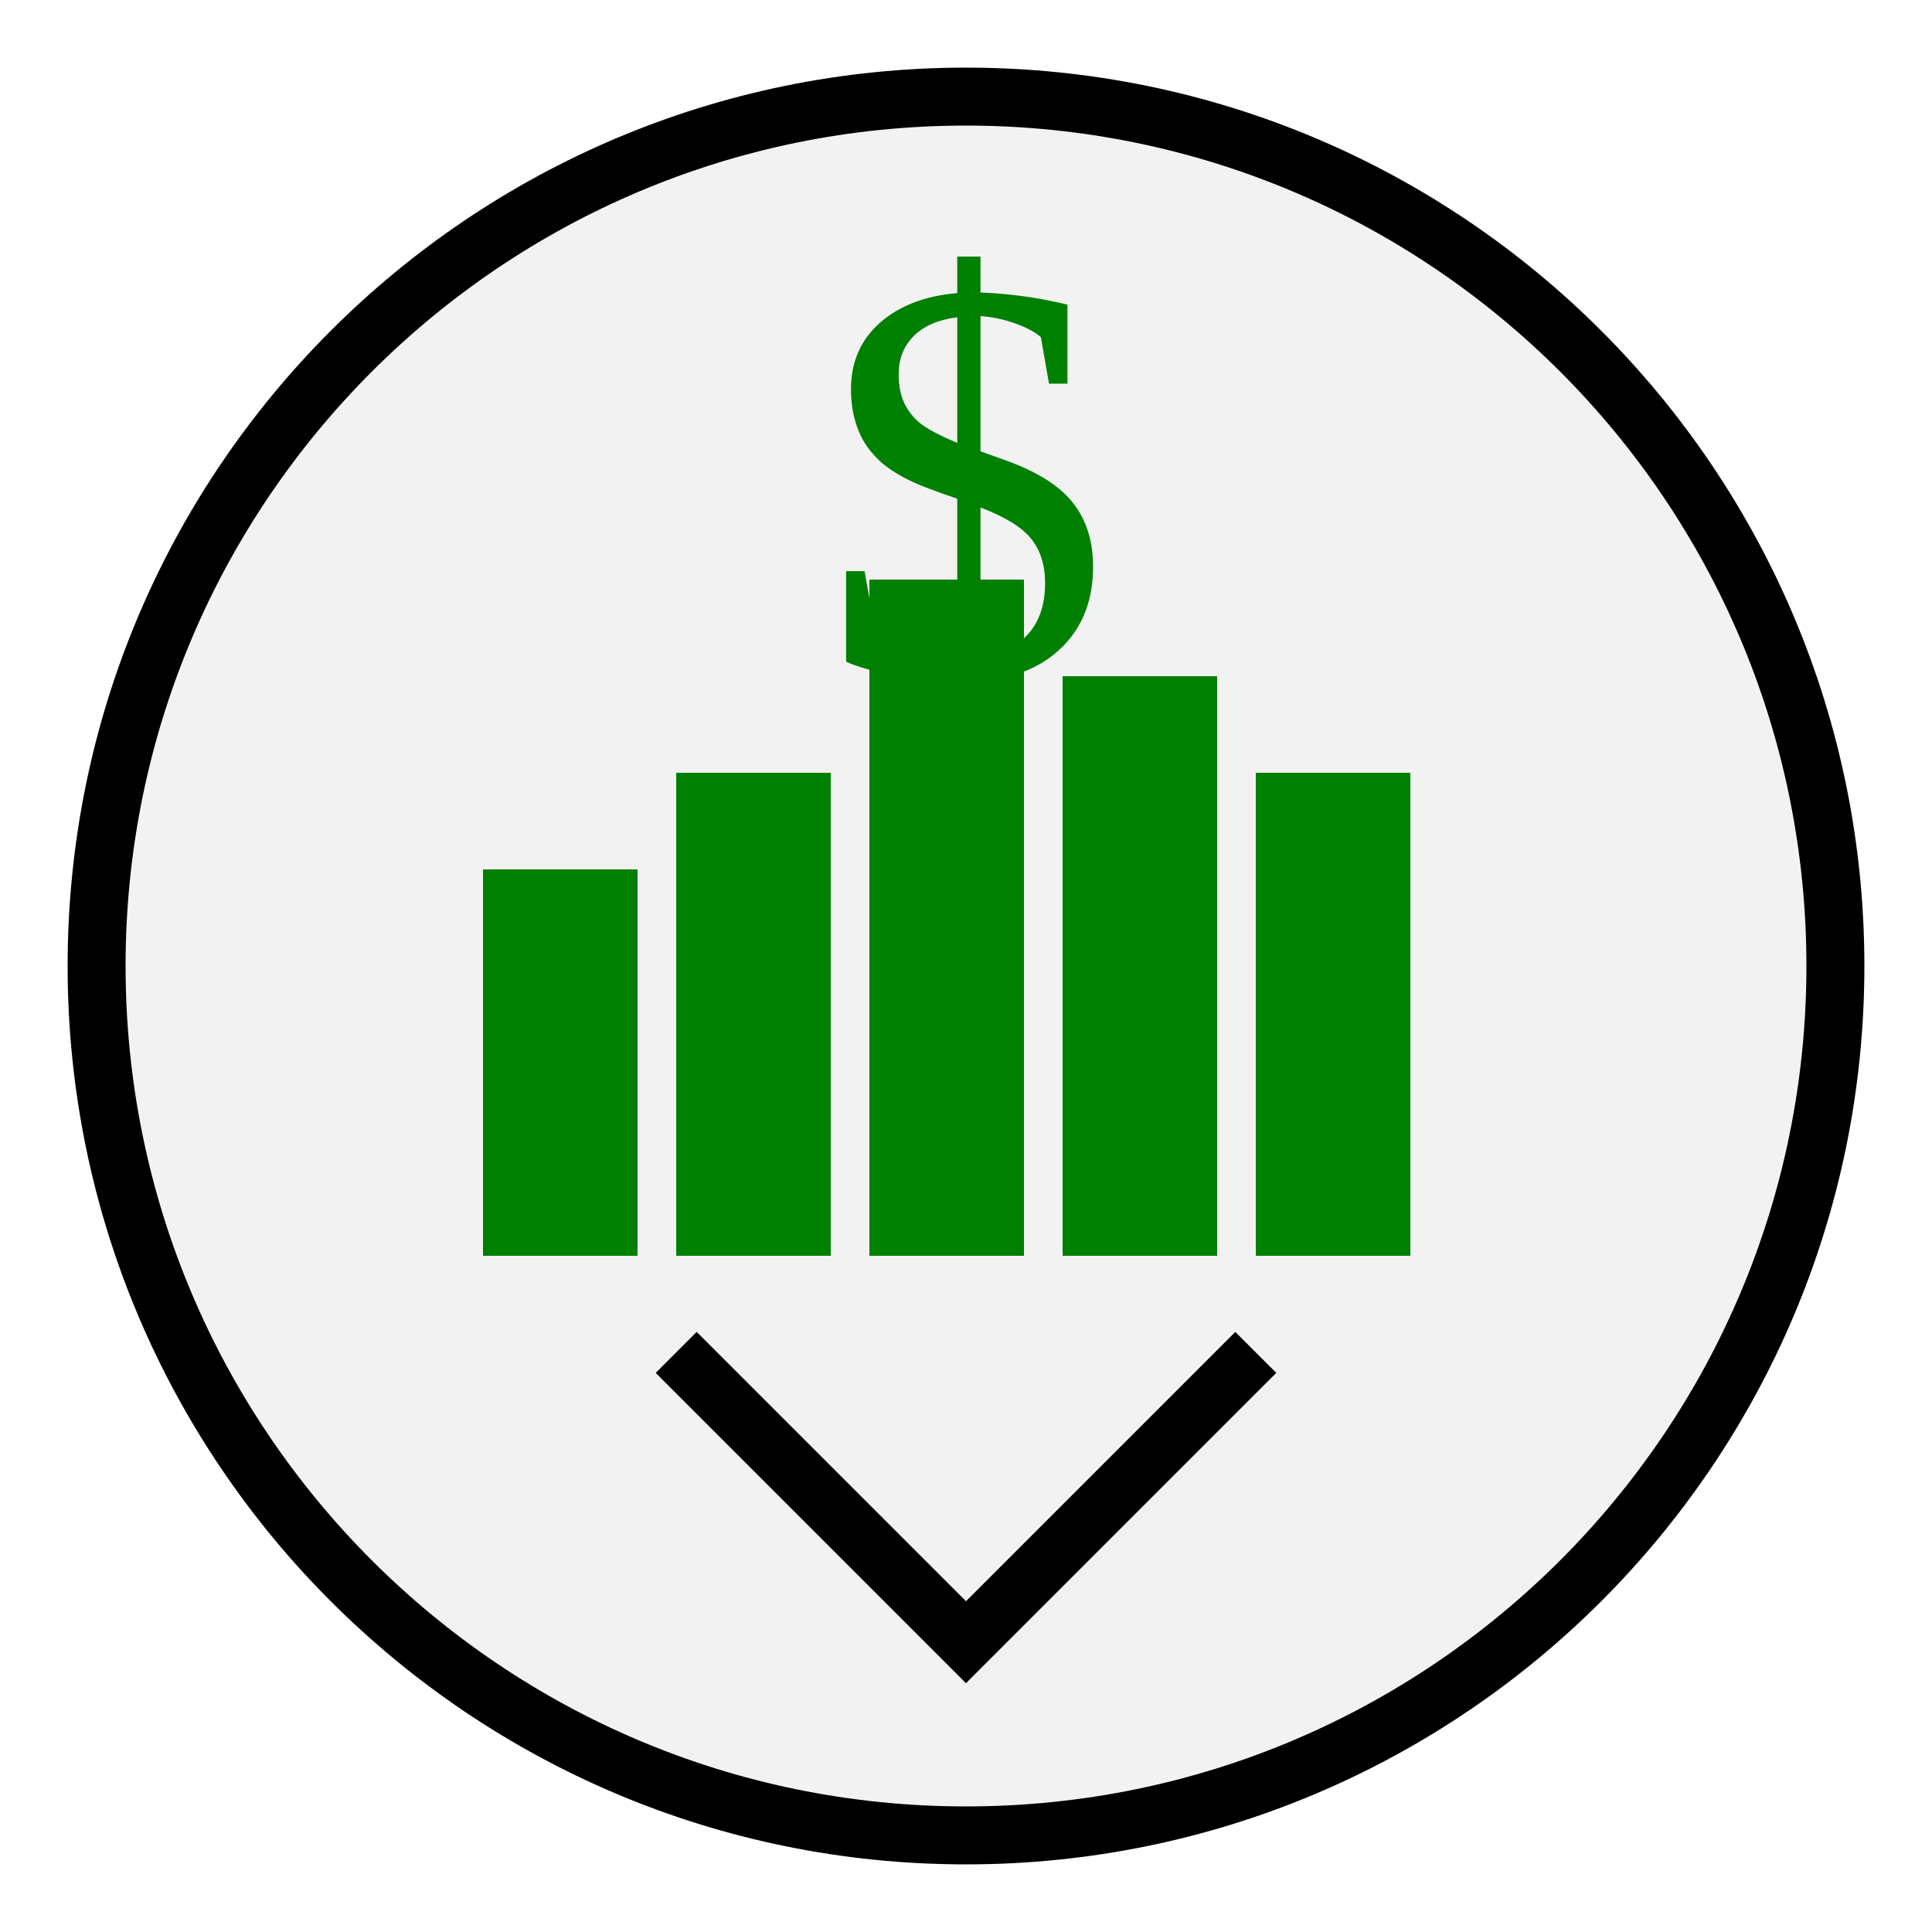
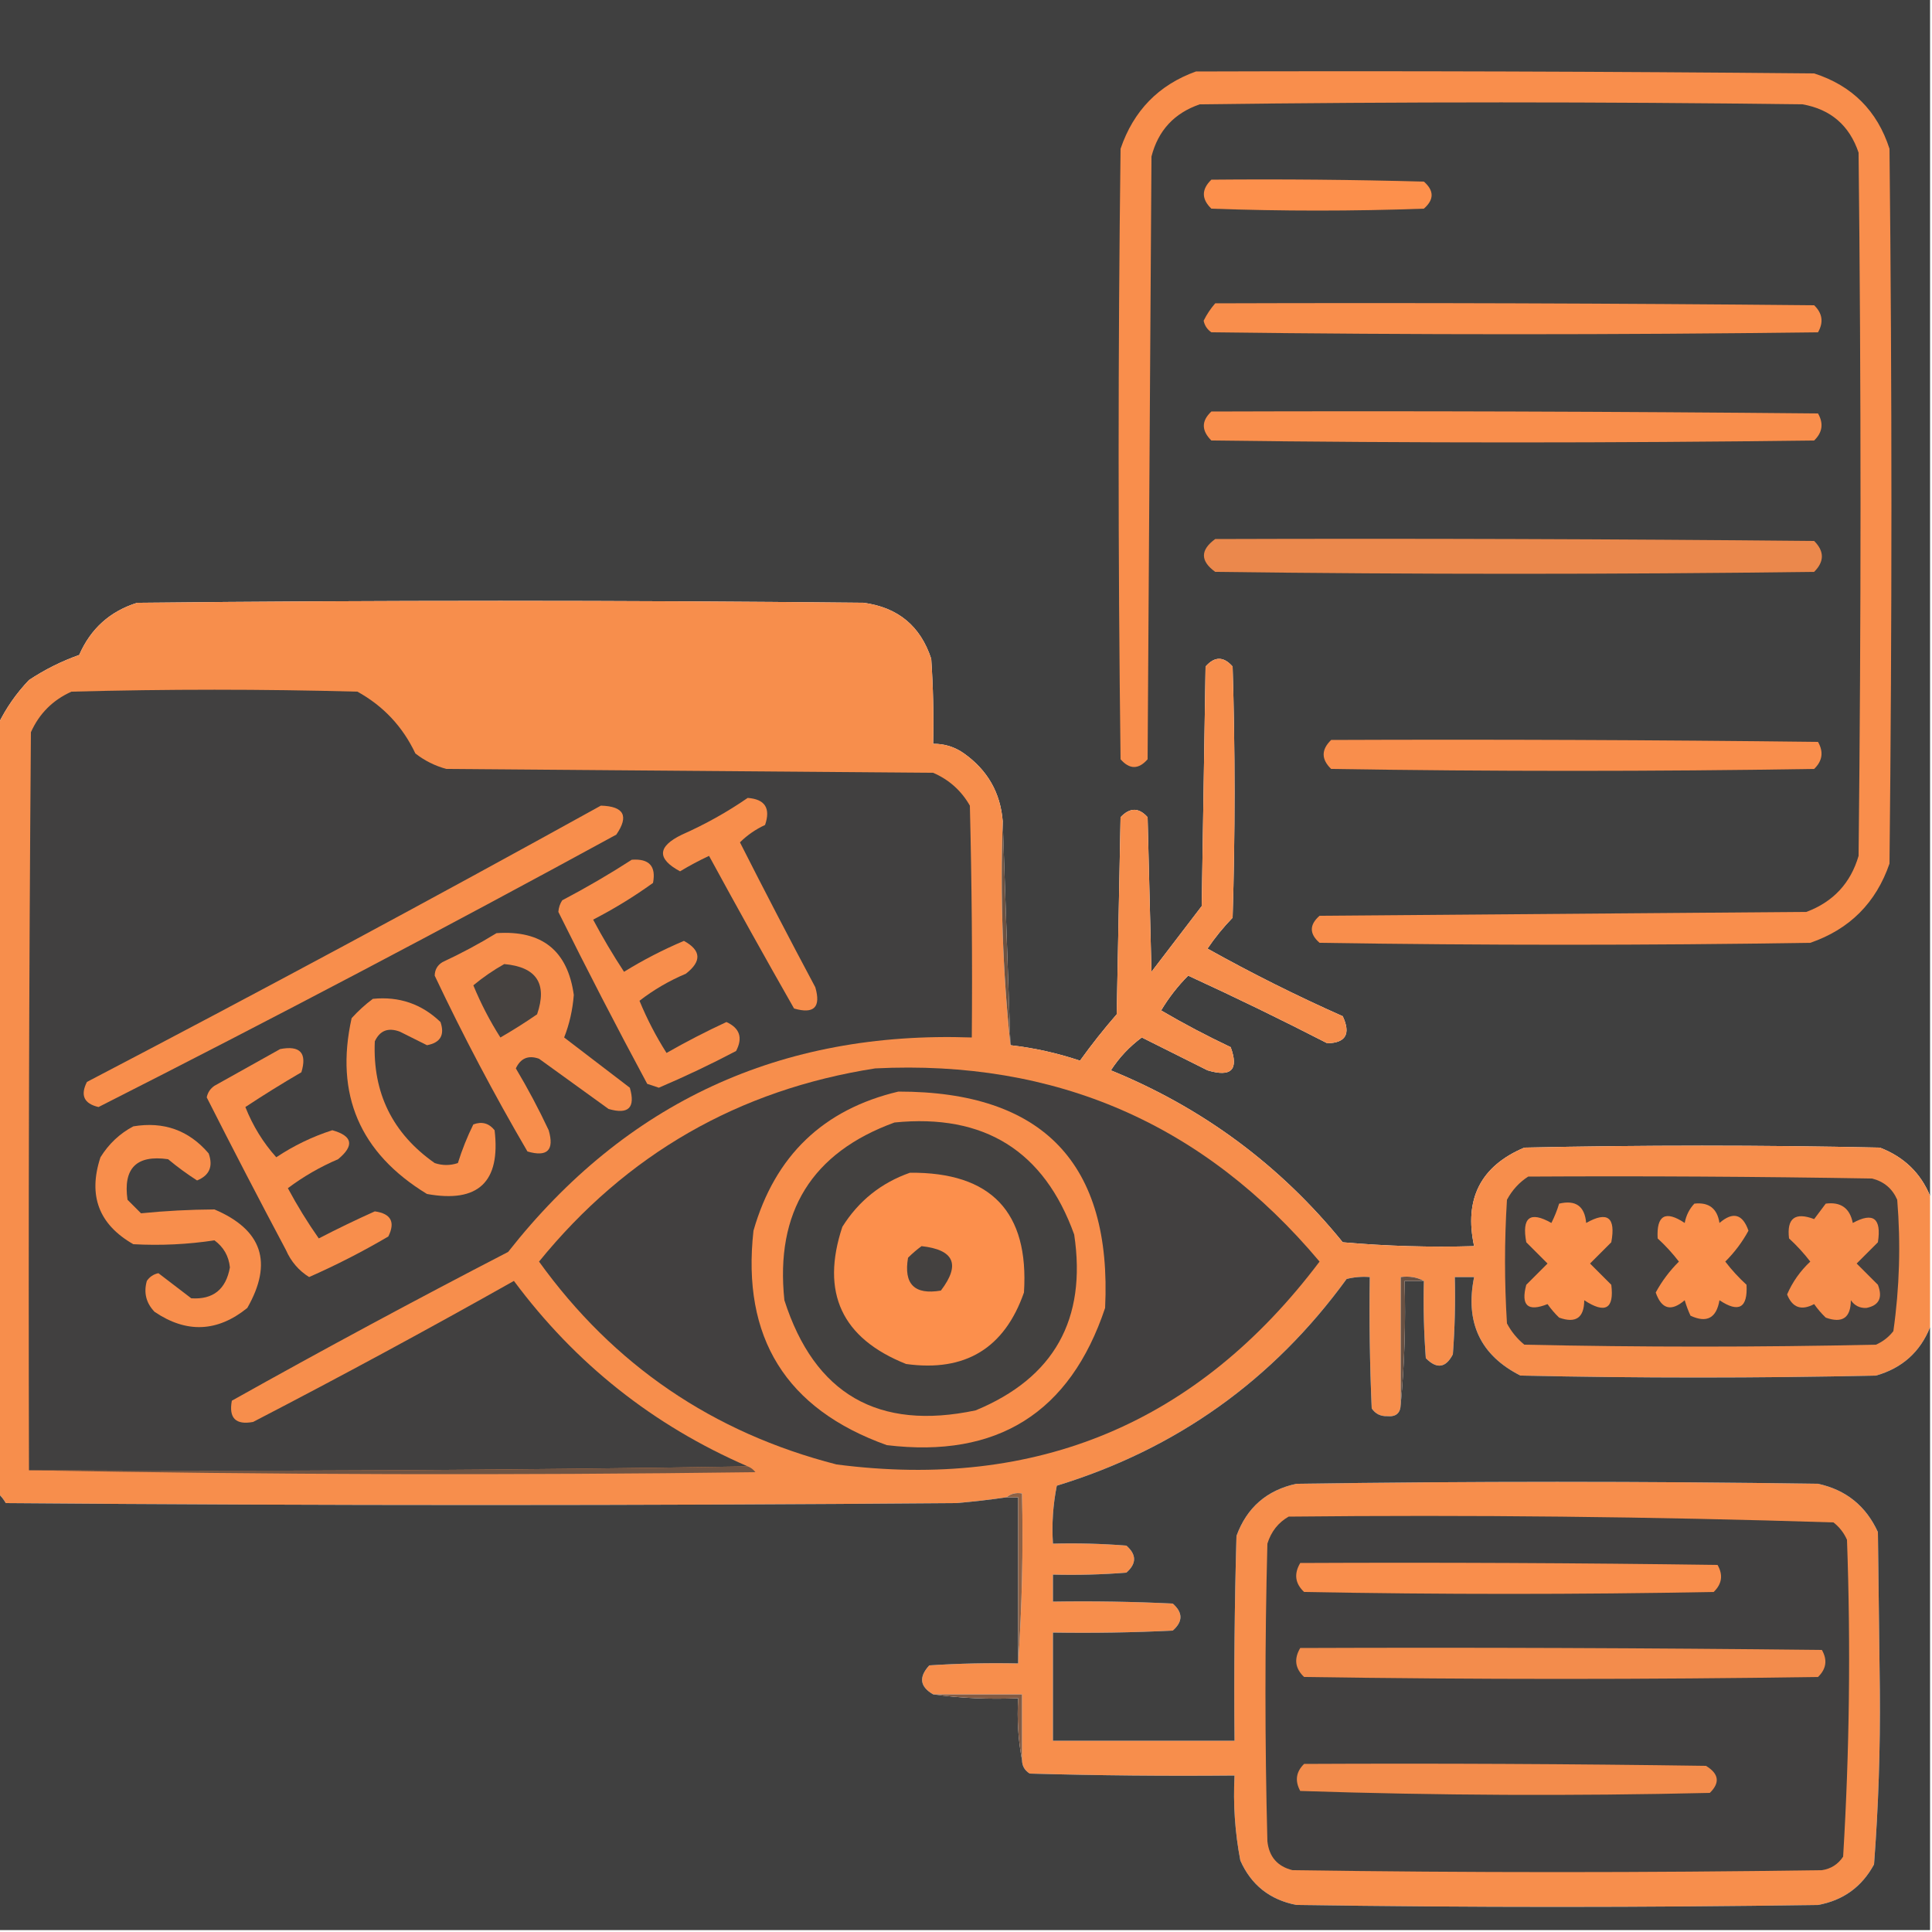
- <svg xmlns="http://www.w3.org/2000/svg" width="100" height="100" viewBox="0 0 100 100">
-   <circle cx="50" cy="50" r="45" stroke="black" stroke-width="3" fill="#f2f2f2" />
-   <text x="50" y="35" font-size="30" text-anchor="middle" fill="green">$</text>
-   <rect x="25" y="45" width="8" height="20" fill="green" />
-   <rect x="35" y="40" width="8" height="25" fill="green" />
-   <rect x="45" y="30" width="8" height="35" fill="green" />
-   <rect x="55" y="35" width="8" height="30" fill="green" />
-   <rect x="65" y="40" width="8" height="25" fill="green" />
-   <path d="M35 70 L50 85 L65 70" stroke="black" stroke-width="3" fill="none" />
+ <svg xmlns="http://www.w3.org/2000/svg" version="1.1" width="500px" height="500px" style="shape-rendering:geometricPrecision; text-rendering:geometricPrecision; image-rendering:optimizeQuality; fill-rule:evenodd; clip-rule:evenodd">
+   <g>
+     <path style="opacity:1" fill="#404040" d="M -0.5,-0.5 C 166.167,-0.5 332.833,-0.5 499.5,-0.5C 499.5,102.833 499.5,206.167 499.5,309.5C 497.043,303.546 492.71,299.379 486.5,297C 455.833,296.333 425.167,296.333 394.5,297C 383.196,301.772 378.863,310.272 381.5,322.5C 370.147,322.832 358.814,322.499 347.5,321.5C 331.324,301.572 311.324,286.738 287.5,277C 289.645,273.688 292.312,270.854 295.5,268.5C 301.167,271.333 306.833,274.167 312.5,277C 318.653,278.848 320.653,276.848 318.5,271C 312.342,268.088 306.342,264.921 300.5,261.5C 302.482,258.19 304.815,255.19 307.5,252.5C 319.622,258.061 331.622,263.894 343.5,270C 348.288,269.902 349.621,267.569 347.5,263C 335.554,257.694 323.888,251.861 312.5,245.5C 314.427,242.65 316.594,239.983 319,237.5C 319.667,215.833 319.667,194.167 319,172.5C 316.667,169.833 314.333,169.833 312,172.5C 311.667,193.167 311.333,213.833 311,234.5C 306.667,240.167 302.333,245.833 298,251.5C 297.667,238.167 297.333,224.833 297,211.5C 294.731,208.946 292.398,208.946 290,211.5C 289.667,228.5 289.333,245.5 289,262.5C 285.643,266.356 282.476,270.356 279.5,274.5C 273.632,272.533 267.632,271.199 261.5,270.5C 260.845,251.069 260.178,231.735 259.5,212.5C 258.909,205.157 255.576,199.324 249.5,195C 247.091,193.293 244.425,192.46 241.5,192.5C 241.666,185.159 241.5,177.826 241,170.5C 238.225,162.023 232.392,157.189 223.5,156C 160.833,155.333 98.167,155.333 35.5,156C 28.456,158.21 23.456,162.71 20.5,169.5C 15.897,171.135 11.563,173.302 7.5,176C 4.195,179.464 1.528,183.297 -0.5,187.5C -0.5,124.833 -0.5,62.167 -0.5,-0.5 Z" />
+   </g>
+   <g>
+     <path style="opacity:1" fill="#f98e4c" d="M 309.5,18.5 C 362.834,18.333 416.168,18.5 469.5,19C 479.333,22.167 485.833,28.667 489,38.5C 489.667,100.167 489.667,161.833 489,223.5C 485.5,233.667 478.667,240.5 468.5,244C 426.167,244.667 383.833,244.667 341.5,244C 338.833,241.667 338.833,239.333 341.5,237C 383.5,236.667 425.5,236.333 467.5,236C 474.437,233.398 478.937,228.565 481,221.5C 481.667,160.833 481.667,100.167 481,39.5C 478.623,32.455 473.79,28.288 466.5,27C 414.5,26.333 362.5,26.333 310.5,27C 303.903,29.263 299.736,33.763 298,40.5C 297.667,92.5 297.333,144.5 297,196.5C 294.667,199.167 292.333,199.167 290,196.5C 289.333,143.833 289.333,91.167 290,38.5C 293.351,28.65 299.851,21.983 309.5,18.5 Z" />
+   </g>
+   <g>
+     <path style="opacity:1" fill="#fd904c" d="M 313.5,46.5 C 331.836,46.333 350.17,46.5 368.5,47C 371.167,49.333 371.167,51.667 368.5,54C 350.167,54.667 331.833,54.667 313.5,54C 310.914,51.506 310.914,49.006 313.5,46.5 Z" />
+   </g>
+   <g>
+     <path style="opacity:1" fill="#f98e4c" d="M 314.5,78.5 C 366.168,78.333 417.834,78.5 469.5,79C 471.648,81.075 471.982,83.408 470.5,86C 418.167,86.667 365.833,86.667 313.5,86C 312.426,85.261 311.759,84.261 311.5,83C 312.315,81.357 313.315,79.857 314.5,78.5 Z" />
+   </g>
+   <g>
+     <path style="opacity:1" fill="#f98e4c" d="M 313.5,106.5 C 365.834,106.333 418.168,106.5 470.5,107C 471.982,109.592 471.648,111.925 469.5,114C 417.5,114.667 365.5,114.667 313.5,114C 310.901,111.421 310.901,108.921 313.5,106.5 Z" />
+   </g>
+   <g>
+     <path style="opacity:1" fill="#eb884c" d="M 314.5,139.5 C 366.168,139.333 417.834,139.5 469.5,140C 472.167,142.667 472.167,145.333 469.5,148C 417.833,148.667 366.167,148.667 314.5,148C 310.605,145.178 310.605,142.345 314.5,139.5 Z" />
+   </g>
+   <g>
+     <path style="opacity:1" fill="#f78e4c" d="M 259.5,212.5 C 258.846,232.196 259.512,251.529 261.5,270.5C 267.632,271.199 273.632,272.533 279.5,274.5C 282.476,270.356 285.643,266.356 289,262.5C 289.333,245.5 289.667,228.5 290,211.5C 292.398,208.946 294.731,208.946 297,211.5C 297.333,224.833 297.667,238.167 298,251.5C 302.333,245.833 306.667,240.167 311,234.5C 311.333,213.833 311.667,193.167 312,172.5C 314.333,169.833 316.667,169.833 319,172.5C 319.667,194.167 319.667,215.833 319,237.5C 316.594,239.983 314.427,242.65 312.5,245.5C 323.888,251.861 335.554,257.694 347.5,263C 349.621,267.569 348.288,269.902 343.5,270C 331.622,263.894 319.622,258.061 307.5,252.5C 304.815,255.19 302.482,258.19 300.5,261.5C 306.342,264.921 312.342,268.088 318.5,271C 320.653,276.848 318.653,278.848 312.5,277C 306.833,274.167 301.167,271.333 295.5,268.5C 292.312,270.854 289.645,273.688 287.5,277C 311.324,286.738 331.324,301.572 347.5,321.5C 358.814,322.499 370.147,322.832 381.5,322.5C 378.863,310.272 383.196,301.772 394.5,297C 425.167,296.333 455.833,296.333 486.5,297C 492.71,299.379 497.043,303.546 499.5,309.5C 499.5,320.833 499.5,332.167 499.5,343.5C 496.914,349.916 492.247,354.083 485.5,356C 454.833,356.667 424.167,356.667 393.5,356C 383.117,350.75 379.117,342.25 381.5,330.5C 379.833,330.5 378.167,330.5 376.5,330.5C 376.666,337.175 376.5,343.842 376,350.5C 374.174,354.037 371.84,354.371 369,351.5C 368.5,344.842 368.334,338.175 368.5,331.5C 366.735,330.539 364.735,330.205 362.5,330.5C 362.5,341.5 362.5,352.5 362.5,363.5C 362.441,365.722 361.275,366.722 359,366.5C 357.289,366.561 355.956,365.894 355,364.5C 354.5,353.172 354.333,341.838 354.5,330.5C 352.473,330.338 350.473,330.505 348.5,331C 329.452,357.189 304.452,375.023 273.5,384.5C 272.506,389.456 272.173,394.456 272.5,399.5C 278.842,399.334 285.175,399.5 291.5,400C 294.167,402.333 294.167,404.667 291.5,407C 285.175,407.5 278.842,407.666 272.5,407.5C 272.5,409.833 272.5,412.167 272.5,414.5C 282.839,414.334 293.172,414.5 303.5,415C 306.167,417.333 306.167,419.667 303.5,422C 293.172,422.5 282.839,422.666 272.5,422.5C 272.5,431.833 272.5,441.167 272.5,450.5C 288.167,450.5 303.833,450.5 319.5,450.5C 319.333,432.83 319.5,415.164 320,397.5C 322.67,390.165 327.837,385.665 335.5,384C 380.5,383.333 425.5,383.333 470.5,384C 477.737,385.568 482.904,389.734 486,396.5C 486.167,410.167 486.333,423.833 486.5,437.5C 486.634,452.552 486.134,467.552 485,482.5C 481.842,488.327 477.008,491.827 470.5,493C 425.5,493.667 380.5,493.667 335.5,493C 328.632,491.659 323.799,487.825 321,481.5C 319.609,474.254 319.109,466.921 319.5,459.5C 301.83,459.667 284.164,459.5 266.5,459C 265.177,458.184 264.511,457.017 264.5,455.5C 264.5,449.833 264.5,444.167 264.5,438.5C 256.833,438.5 249.167,438.5 241.5,438.5C 238.053,436.521 237.72,434.021 240.5,431C 248.159,430.5 255.826,430.334 263.5,430.5C 264.496,416.01 264.829,401.343 264.5,386.5C 262.901,386.232 261.568,386.566 260.5,387.5C 256.196,388.131 251.863,388.631 247.5,389C 165.5,389.667 83.5,389.667 1.5,389C 0.934,388.005 0.267,387.172 -0.5,386.5C -0.5,320.167 -0.5,253.833 -0.5,187.5C 1.528,183.297 4.195,179.464 7.5,176C 11.563,173.302 15.897,171.135 20.5,169.5C 23.456,162.71 28.456,158.21 35.5,156C 98.167,155.333 160.833,155.333 223.5,156C 232.392,157.189 238.225,162.023 241,170.5C 241.5,177.826 241.666,185.159 241.5,192.5C 244.425,192.46 247.091,193.293 249.5,195C 255.576,199.324 258.909,205.157 259.5,212.5 Z" />
+   </g>
+   <g>
+     <path style="opacity:1" fill="#414040" d="M 193.5,379.5 C 131.669,380.499 69.669,380.832 7.5,380.5C 7.333,316.832 7.5,253.166 8,189.5C 10.167,184.667 13.667,181.167 18.5,179C 43.167,178.333 67.833,178.333 92.5,179C 99.221,182.721 104.221,188.054 107.5,195C 109.888,196.861 112.554,198.194 115.5,199C 157.5,199.333 199.5,199.667 241.5,200C 245.612,201.779 248.778,204.612 251,208.5C 251.5,228.497 251.667,248.497 251.5,268.5C 201.979,266.765 161.979,285.265 131.5,324C 107.428,336.452 83.594,349.285 60,362.5C 59.167,367 61,368.833 65.5,368C 88.239,356.215 110.739,344.048 133,331.5C 148.907,352.911 169.073,368.911 193.5,379.5 Z" />
+   </g>
+   <g>
+     <path style="opacity:1" fill="#f98e4c" d="M 344.5,191.5 C 386.501,191.333 428.501,191.5 470.5,192C 471.982,194.592 471.648,196.925 469.5,199C 427.833,199.667 386.167,199.667 344.5,199C 341.914,196.506 341.914,194.006 344.5,191.5 Z" />
+   </g>
+   <g>
+     <path style="opacity:1" fill="#f88e4c" d="M 193.5,206.5 C 197.976,206.822 199.476,209.156 198,213.5C 195.542,214.64 193.375,216.14 191.5,218C 197.865,230.563 204.365,243.063 211,255.5C 212.5,260.667 210.667,262.5 205.5,261C 198.04,247.914 190.707,234.747 183.5,221.5C 180.905,222.713 178.405,224.047 176,225.5C 169.95,222.244 170.117,219.077 176.5,216C 182.552,213.313 188.219,210.146 193.5,206.5 Z" />
+   </g>
+   <g>
+     <path style="opacity:1" fill="#f88e4c" d="M 155.5,208.5 C 161.488,208.664 162.821,211.164 159.5,216C 115.155,240.195 70.488,263.695 25.5,286.5C 21.739,285.633 20.739,283.466 22.5,280C 67.213,256.647 111.547,232.813 155.5,208.5 Z" />
+   </g>
+   <g>
+     <path style="opacity:1" fill="#6c5343" d="M 259.5,212.5 C 260.178,231.735 260.845,251.069 261.5,270.5C 259.512,251.529 258.846,232.196 259.5,212.5 Z" />
+   </g>
+   <g>
+     <path style="opacity:1" fill="#f88e4c" d="M 163.5,222.5 C 168,222.164 169.833,224.164 169,228.5C 164.084,232.043 158.917,235.21 153.5,238C 155.968,242.63 158.634,247.13 161.5,251.5C 166.447,248.443 171.614,245.776 177,243.5C 181.477,245.951 181.644,248.785 177.5,252C 173.143,253.841 169.143,256.174 165.5,259C 167.443,263.72 169.776,268.22 172.5,272.5C 177.553,269.615 182.719,266.948 188,264.5C 191.452,266.073 192.286,268.573 190.5,272C 183.903,275.467 177.236,278.633 170.5,281.5C 169.5,281.167 168.5,280.833 167.5,280.5C 159.567,265.753 151.9,250.92 144.5,236C 144.585,234.893 144.919,233.893 145.5,233C 151.727,229.726 157.727,226.226 163.5,222.5 Z" />
+   </g>
+   <g>
+     <path style="opacity:1" fill="#f88e4c" d="M 128.5,241.5 C 140.253,240.688 146.92,246.021 148.5,257.5C 148.189,261.398 147.356,265.065 146,268.5C 151.667,272.833 157.333,277.167 163,281.5C 164.5,286.667 162.667,288.5 157.5,287C 151.5,282.667 145.5,278.333 139.5,274C 136.741,273.023 134.741,273.856 133.5,276.5C 136.588,281.675 139.421,287.008 142,292.5C 143.5,297.667 141.667,299.5 136.5,298C 127.846,283.192 119.846,268.025 112.5,252.5C 112.529,250.971 113.196,249.804 114.5,249C 119.387,246.726 124.054,244.226 128.5,241.5 Z" />
+   </g>
+   <g>
+     <path style="opacity:1" fill="#464240" d="M 130.5,249.5 C 138.875,250.255 141.708,254.589 139,262.5C 135.918,264.625 132.751,266.625 129.5,268.5C 126.776,264.22 124.443,259.72 122.5,255C 125.029,252.907 127.696,251.074 130.5,249.5 Z" />
+   </g>
+   <g>
+     <path style="opacity:1" fill="#f88e4c" d="M 96.5,258.5 C 103.289,257.818 109.122,259.818 114,264.5C 115.141,267.857 113.975,269.857 110.5,270.5C 108.203,269.351 105.87,268.185 103.5,267C 100.472,265.86 98.305,266.694 97,269.5C 96.418,282.835 101.584,293.335 112.5,301C 114.5,301.667 116.5,301.667 118.5,301C 119.588,297.519 120.921,294.185 122.5,291C 124.701,290.175 126.534,290.675 128,292.5C 129.594,305.906 123.761,311.406 110.5,309C 93.115,298.405 86.615,283.238 91,263.5C 92.73,261.598 94.563,259.931 96.5,258.5 Z" />
+   </g>
+   <g>
+     <path style="opacity:1" fill="#f88e4c" d="M 72.5,271.5 C 77.675,270.507 79.509,272.507 78,277.5C 73.047,280.389 68.213,283.389 63.5,286.5C 65.429,291.372 68.096,295.705 71.5,299.5C 76.01,296.495 80.843,294.162 86,292.5C 91.266,293.974 91.766,296.474 87.5,300C 82.84,301.995 78.507,304.495 74.5,307.5C 76.93,312.037 79.597,316.37 82.5,320.5C 87.316,318.008 92.149,315.675 97,313.5C 101.183,314.086 102.35,316.253 100.5,320C 93.886,323.891 87.052,327.391 80,330.5C 77.315,328.825 75.315,326.492 74,323.5C 67.032,310.396 60.198,297.23 53.5,284C 53.759,282.739 54.426,281.739 55.5,281C 61.229,277.806 66.896,274.639 72.5,271.5 Z" />
+   </g>
+   <g>
+     <path style="opacity:1" fill="#424040" d="M 226.5,276.5 C 273.235,274.178 311.568,290.845 341.5,326.5C 310.048,368.224 268.381,385.724 216.5,379C 184.45,370.771 158.784,353.271 139.5,326.5C 162.125,298.689 191.125,282.022 226.5,276.5 Z" />
+   </g>
+   <g>
+     <path style="opacity:1" fill="#f88e4c" d="M 232.5,282.5 C 269.976,282.475 287.81,301.142 286,338.5C 276.934,365.627 258.1,377.461 229.5,374C 203.413,364.672 191.913,346.172 195,318.5C 200.557,299.107 213.057,287.107 232.5,282.5 Z" />
+   </g>
+   <g>
+     <path style="opacity:1" fill="#434140" d="M 231.5,290.5 C 254.715,288.175 270.215,297.841 278,319.5C 281.287,341.437 272.787,356.604 252.5,365C 227.309,370.327 210.809,360.827 203,336.5C 200.591,313.63 210.091,298.296 231.5,290.5 Z" />
+   </g>
+   <g>
+     <path style="opacity:1" fill="#f88e4c" d="M 34.5,291.5 C 42.38,290.181 48.88,292.514 54,298.5C 55.205,301.868 54.205,304.202 51,305.5C 48.406,303.839 45.906,302.006 43.5,300C 35.333,298.833 31.833,302.333 33,310.5C 34.167,311.667 35.333,312.833 36.5,314C 42.788,313.369 49.121,313.036 55.5,313C 67.872,318.255 70.705,326.755 64,338.5C 56.261,344.756 48.261,345.089 40,339.5C 37.81,337.217 37.143,334.551 38,331.5C 38.739,330.426 39.739,329.759 41,329.5C 43.822,331.653 46.656,333.819 49.5,336C 55.143,336.368 58.476,333.701 59.5,328C 59.205,325.077 57.871,322.743 55.5,321C 48.581,322.051 41.581,322.385 34.5,322C 25.574,316.898 22.741,309.398 26,299.5C 28.157,296.024 30.99,293.357 34.5,291.5 Z" />
+   </g>
+   <g>
+     <path style="opacity:1" fill="#fc8f4c" d="M 235.5,303.5 C 256.505,303.336 266.338,313.669 265,334.5C 259.949,348.948 249.782,355.114 234.5,353C 217.844,346.369 212.344,334.536 218,317.5C 222.214,310.783 228.048,306.117 235.5,303.5 Z" />
+   </g>
+   <g>
+     <path style="opacity:1" fill="#444140" d="M 395.5,304.5 C 425.169,304.333 454.835,304.5 484.5,305C 487.583,305.786 489.749,307.619 491,310.5C 491.933,321.906 491.6,333.239 490,344.5C 488.786,346.049 487.286,347.215 485.5,348C 455.167,348.667 424.833,348.667 394.5,348C 392.622,346.457 391.122,344.624 390,342.5C 389.333,331.833 389.333,321.167 390,310.5C 391.36,307.977 393.193,305.977 395.5,304.5 Z" />
+   </g>
+   <g>
+     <path style="opacity:1" fill="#fa8f4c" d="M 403.5,311.5 C 407.789,310.483 410.122,312.15 410.5,316.5C 416.033,313.365 418.2,315.032 417,321.5C 415.167,323.333 413.333,325.167 411.5,327C 413.333,328.833 415.167,330.667 417,332.5C 417.783,338.745 415.449,340.078 410,336.5C 409.978,341.044 407.812,342.544 403.5,341C 402.382,339.926 401.382,338.76 400.5,337.5C 395.383,339.551 393.549,337.885 395,332.5C 396.833,330.667 398.667,328.833 400.5,327C 398.667,325.167 396.833,323.333 395,321.5C 393.8,315.032 395.967,313.365 401.5,316.5C 402.322,314.861 402.989,313.195 403.5,311.5 Z" />
+   </g>
+   <g>
+     <path style="opacity:1" fill="#fa8f4c" d="M 438.5,311.5 C 442.251,311.082 444.418,312.749 445,316.5C 448.493,313.498 450.993,314.165 452.5,318.5C 450.918,321.424 448.918,324.091 446.5,326.5C 448.149,328.65 449.982,330.65 452,332.5C 452.333,338.5 450,339.833 445,336.5C 444.208,341.135 441.708,342.469 437.5,340.5C 436.902,339.205 436.402,337.872 436,336.5C 432.507,339.502 430.007,338.835 428.5,334.5C 430.082,331.576 432.082,328.909 434.5,326.5C 432.851,324.35 431.018,322.35 429,320.5C 428.667,314.5 431,313.167 436,316.5C 436.366,314.548 437.199,312.882 438.5,311.5 Z" />
+   </g>
+   <g>
+     <path style="opacity:1" fill="#f78d4c" d="M 472.5,311.5 C 476.4,310.991 478.733,312.658 479.5,316.5C 484.797,313.611 486.964,315.277 486,321.5C 484.167,323.333 482.333,325.167 480.5,327C 482.333,328.833 484.167,330.667 486,332.5C 487.293,335.862 486.293,337.862 483,338.5C 481.289,338.561 479.956,337.894 479,336.5C 478.978,341.044 476.812,342.544 472.5,341C 471.382,339.926 470.382,338.76 469.5,337.5C 466.19,339.259 463.856,338.426 462.5,335C 463.902,331.761 465.902,328.928 468.5,326.5C 466.851,324.35 465.018,322.35 463,320.5C 462.378,315.293 464.544,313.626 469.5,315.5C 470.524,314.148 471.524,312.815 472.5,311.5 Z" />
+   </g>
+   <g>
+     <path style="opacity:1" fill="#444140" d="M 238.5,322.5 C 246.957,323.437 248.624,327.27 243.5,334C 236.667,335.167 233.833,332.333 235,325.5C 236.145,324.364 237.312,323.364 238.5,322.5 Z" />
+   </g>
+   <g>
+     <path style="opacity:1" fill="#404040" d="M 362.5,363.5 C 363.494,353.013 363.828,342.346 363.5,331.5C 365.167,331.5 366.833,331.5 368.5,331.5C 368.334,338.175 368.5,344.842 369,351.5C 371.84,354.371 374.174,354.037 376,350.5C 376.5,343.842 376.666,337.175 376.5,330.5C 378.167,330.5 379.833,330.5 381.5,330.5C 379.117,342.25 383.117,350.75 393.5,356C 424.167,356.667 454.833,356.667 485.5,356C 492.247,354.083 496.914,349.916 499.5,343.5C 499.5,395.5 499.5,447.5 499.5,499.5C 332.833,499.5 166.167,499.5 -0.5,499.5C -0.5,461.833 -0.5,424.167 -0.5,386.5C 0.267,387.172 0.934,388.005 1.5,389C 83.5,389.667 165.5,389.667 247.5,389C 251.863,388.631 256.196,388.131 260.5,387.5C 261.5,387.5 262.5,387.5 263.5,387.5C 263.5,401.833 263.5,416.167 263.5,430.5C 255.826,430.334 248.159,430.5 240.5,431C 237.72,434.021 238.053,436.521 241.5,438.5C 248.648,439.492 255.981,439.825 263.5,439.5C 263.179,445.026 263.512,450.36 264.5,455.5C 264.511,457.017 265.177,458.184 266.5,459C 284.164,459.5 301.83,459.667 319.5,459.5C 319.109,466.921 319.609,474.254 321,481.5C 323.799,487.825 328.632,491.659 335.5,493C 380.5,493.667 425.5,493.667 470.5,493C 477.008,491.827 481.842,488.327 485,482.5C 486.134,467.552 486.634,452.552 486.5,437.5C 486.333,423.833 486.167,410.167 486,396.5C 482.904,389.734 477.737,385.568 470.5,384C 425.5,383.333 380.5,383.333 335.5,384C 327.837,385.665 322.67,390.165 320,397.5C 319.5,415.164 319.333,432.83 319.5,450.5C 303.833,450.5 288.167,450.5 272.5,450.5C 272.5,441.167 272.5,431.833 272.5,422.5C 282.839,422.666 293.172,422.5 303.5,422C 306.167,419.667 306.167,417.333 303.5,415C 293.172,414.5 282.839,414.334 272.5,414.5C 272.5,412.167 272.5,409.833 272.5,407.5C 278.842,407.666 285.175,407.5 291.5,407C 294.167,404.667 294.167,402.333 291.5,400C 285.175,399.5 278.842,399.334 272.5,399.5C 272.173,394.456 272.506,389.456 273.5,384.5C 304.452,375.023 329.452,357.189 348.5,331C 350.473,330.505 352.473,330.338 354.5,330.5C 354.333,341.838 354.5,353.172 355,364.5C 355.956,365.894 357.289,366.561 359,366.5C 361.275,366.722 362.441,365.722 362.5,363.5 Z" />
+   </g>
+   <g>
+     <path style="opacity:1" fill="#695143" d="M 368.5,331.5 C 366.833,331.5 365.167,331.5 363.5,331.5C 363.828,342.346 363.494,353.013 362.5,363.5C 362.5,352.5 362.5,341.5 362.5,330.5C 364.735,330.205 366.735,330.539 368.5,331.5 Z" />
+   </g>
+   <g>
+     <path style="opacity:1" fill="#705443" d="M 193.5,379.5 C 194.289,379.783 194.956,380.283 195.5,381C 132.665,381.832 69.999,381.665 7.5,380.5C 69.669,380.832 131.669,380.499 193.5,379.5 Z" />
+   </g>
+   <g>
+     <path style="opacity:1" fill="#8e6145" d="M 260.5,387.5 C 261.568,386.566 262.901,386.232 264.5,386.5C 264.829,401.343 264.496,416.01 263.5,430.5C 263.5,416.167 263.5,401.833 263.5,387.5C 262.5,387.5 261.5,387.5 260.5,387.5 Z" />
+   </g>
+   <g>
+     <path style="opacity:1" fill="#414040" d="M 333.5,392.5 C 380.585,392.01 427.585,392.51 474.5,394C 476.049,395.214 477.215,396.714 478,398.5C 478.982,425.92 478.649,453.253 477,480.5C 475.681,482.487 473.848,483.654 471.5,484C 425.833,484.667 380.167,484.667 334.5,484C 330.594,483.027 328.427,480.527 328,476.5C 327.333,450.833 327.333,425.167 328,399.5C 328.967,396.379 330.8,394.046 333.5,392.5 Z" />
+   </g>
+   <g>
+     <path style="opacity:1" fill="#f98e4c" d="M 336.5,404.5 C 372.502,404.333 408.502,404.5 444.5,405C 445.982,407.592 445.648,409.925 443.5,412C 408.167,412.667 372.833,412.667 337.5,412C 335.163,409.806 334.83,407.306 336.5,404.5 Z" />
+   </g>
+   <g>
+     <path style="opacity:1" fill="#f38c4c" d="M 336.5,426.5 C 381.501,426.333 426.501,426.5 471.5,427C 472.982,429.592 472.648,431.925 470.5,434C 426.167,434.667 381.833,434.667 337.5,434C 335.163,431.806 334.83,429.306 336.5,426.5 Z" />
+   </g>
+   <g>
+     <path style="opacity:1" fill="#825b44" d="M 241.5,438.5 C 249.167,438.5 256.833,438.5 264.5,438.5C 264.5,444.167 264.5,449.833 264.5,455.5C 263.512,450.36 263.179,445.026 263.5,439.5C 255.981,439.825 248.648,439.492 241.5,438.5 Z" />
+   </g>
+   <g>
+     <path style="opacity:1" fill="#f38c4c" d="M 337.5,456.5 C 372.168,456.333 406.835,456.5 441.5,457C 444.859,459.034 445.192,461.368 442.5,464C 407.162,464.833 371.829,464.667 336.5,463.5C 335.073,460.884 335.406,458.551 337.5,456.5 Z" />
+   </g>
</svg>
